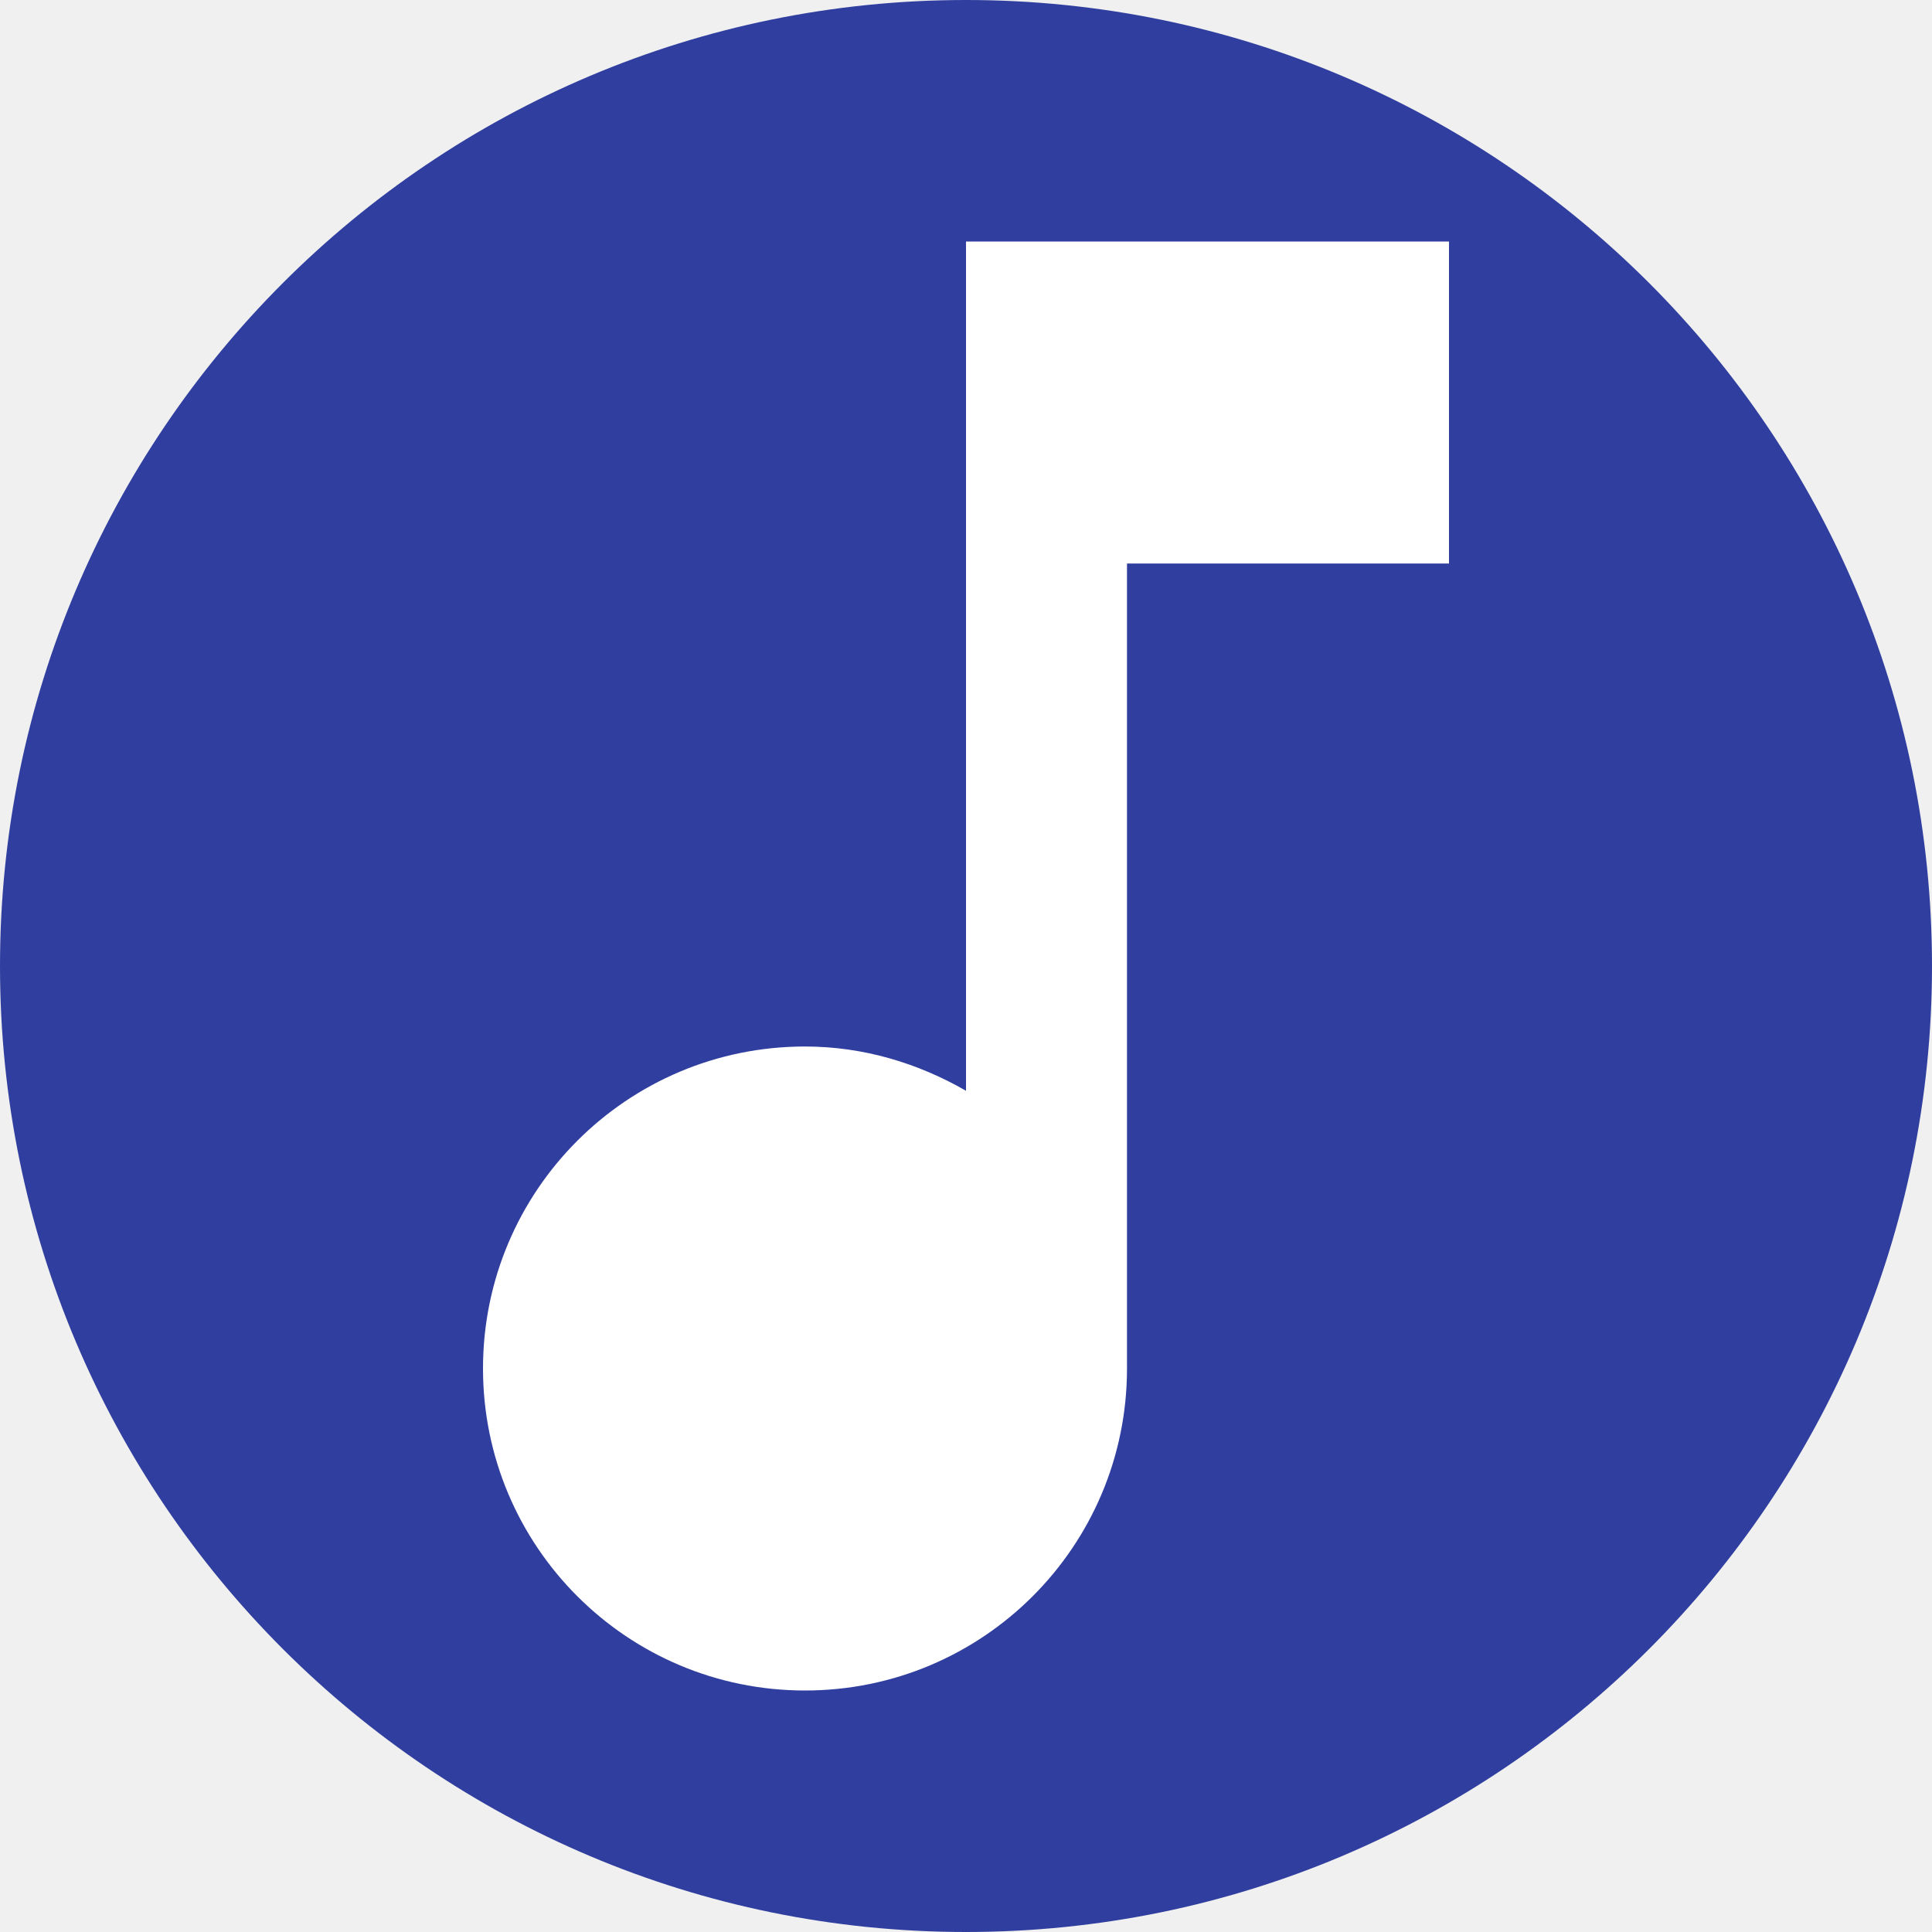
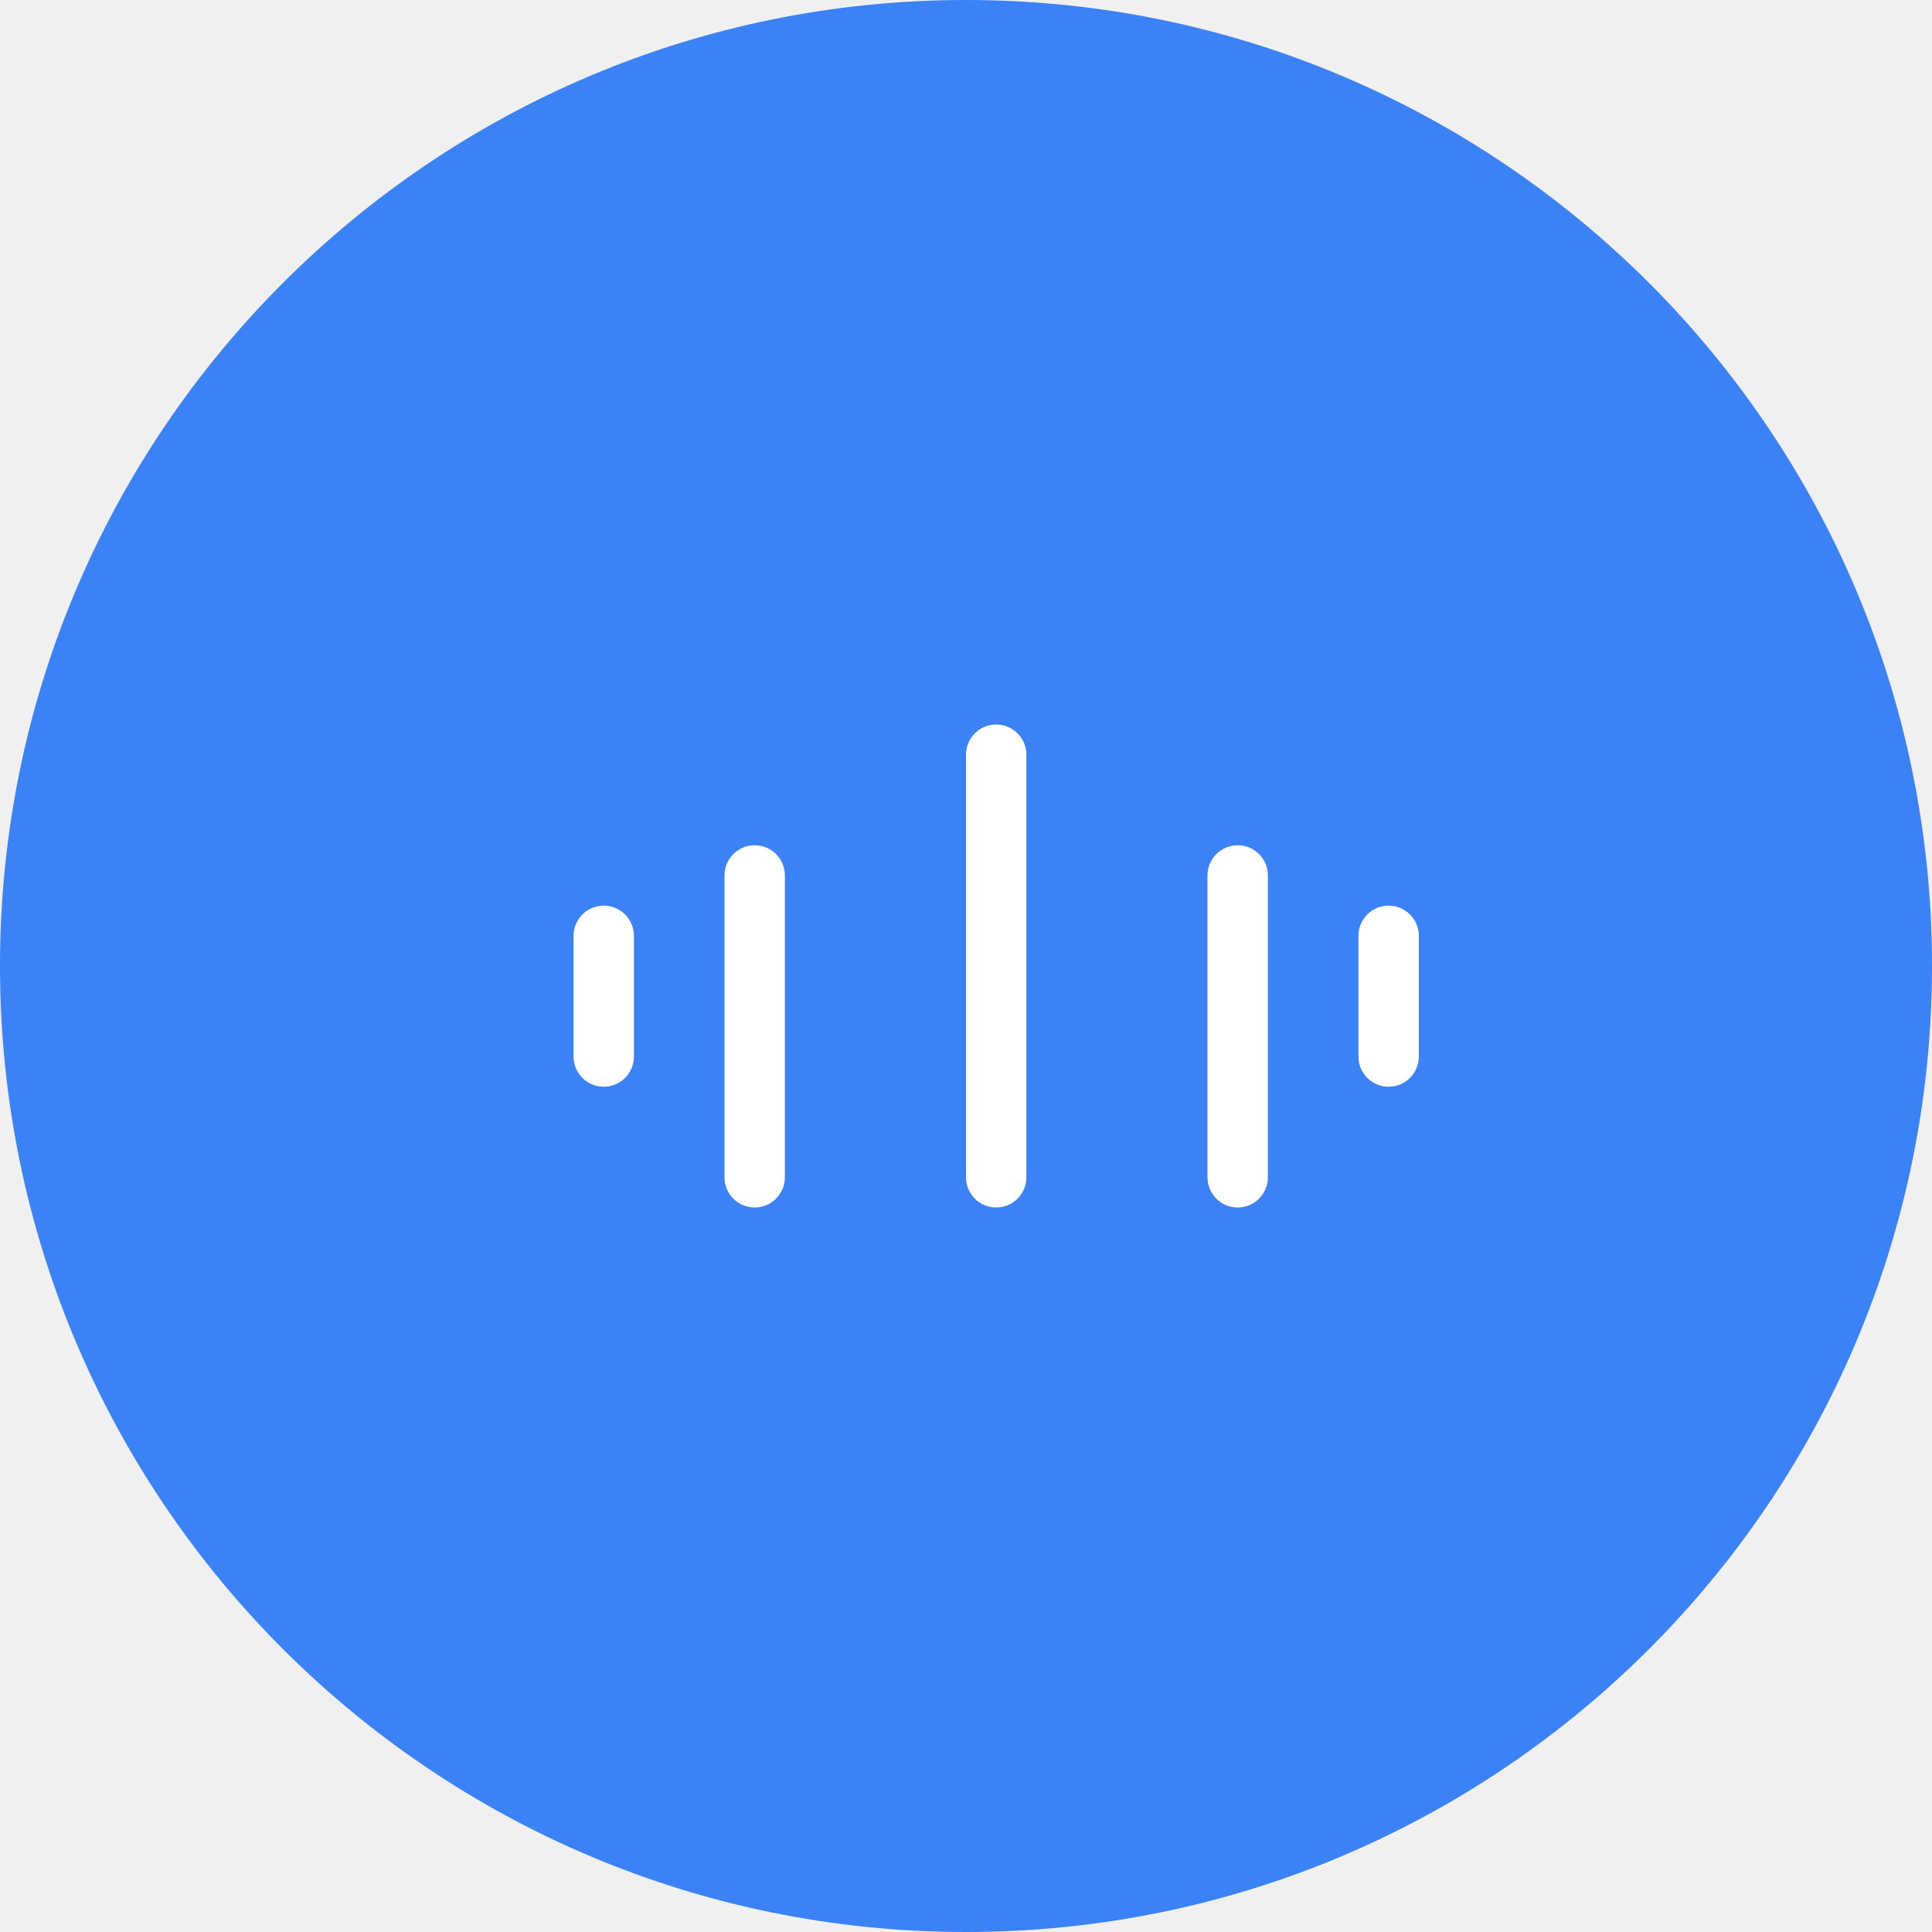
- <svg xmlns="http://www.w3.org/2000/svg" width="192" height="192" viewBox="0 0 192 192">
-   <circle cx="96" cy="96" r="96" fill="#303F9F" />
-   <path d="M96 24v84.4c-4.72-2.72-10.16-4.4-16-4.4-17.68 0-32 14.32-32 32s14.32 32 32 32 32-14.32 32-32V56h32V24H96z" fill="white" />
+ <svg xmlns="http://www.w3.org/2000/svg" width="192" height="192" viewBox="0 0 192 192" fill="none">
+   <circle cx="96" cy="96" r="96" fill="#3b82f6" />
+   <g transform="translate(48, 48)" fill="white">
+     <rect x="48" y="24" width="6" height="48" rx="3" />
+     <rect x="24" y="36" width="6" height="36" rx="3" />
+     <rect x="9" y="42" width="6" height="18" rx="3" />
+     <rect x="72" y="36" width="6" height="36" rx="3" />
+     <rect x="87" y="42" width="6" height="18" rx="3" />
+   </g>
</svg>
